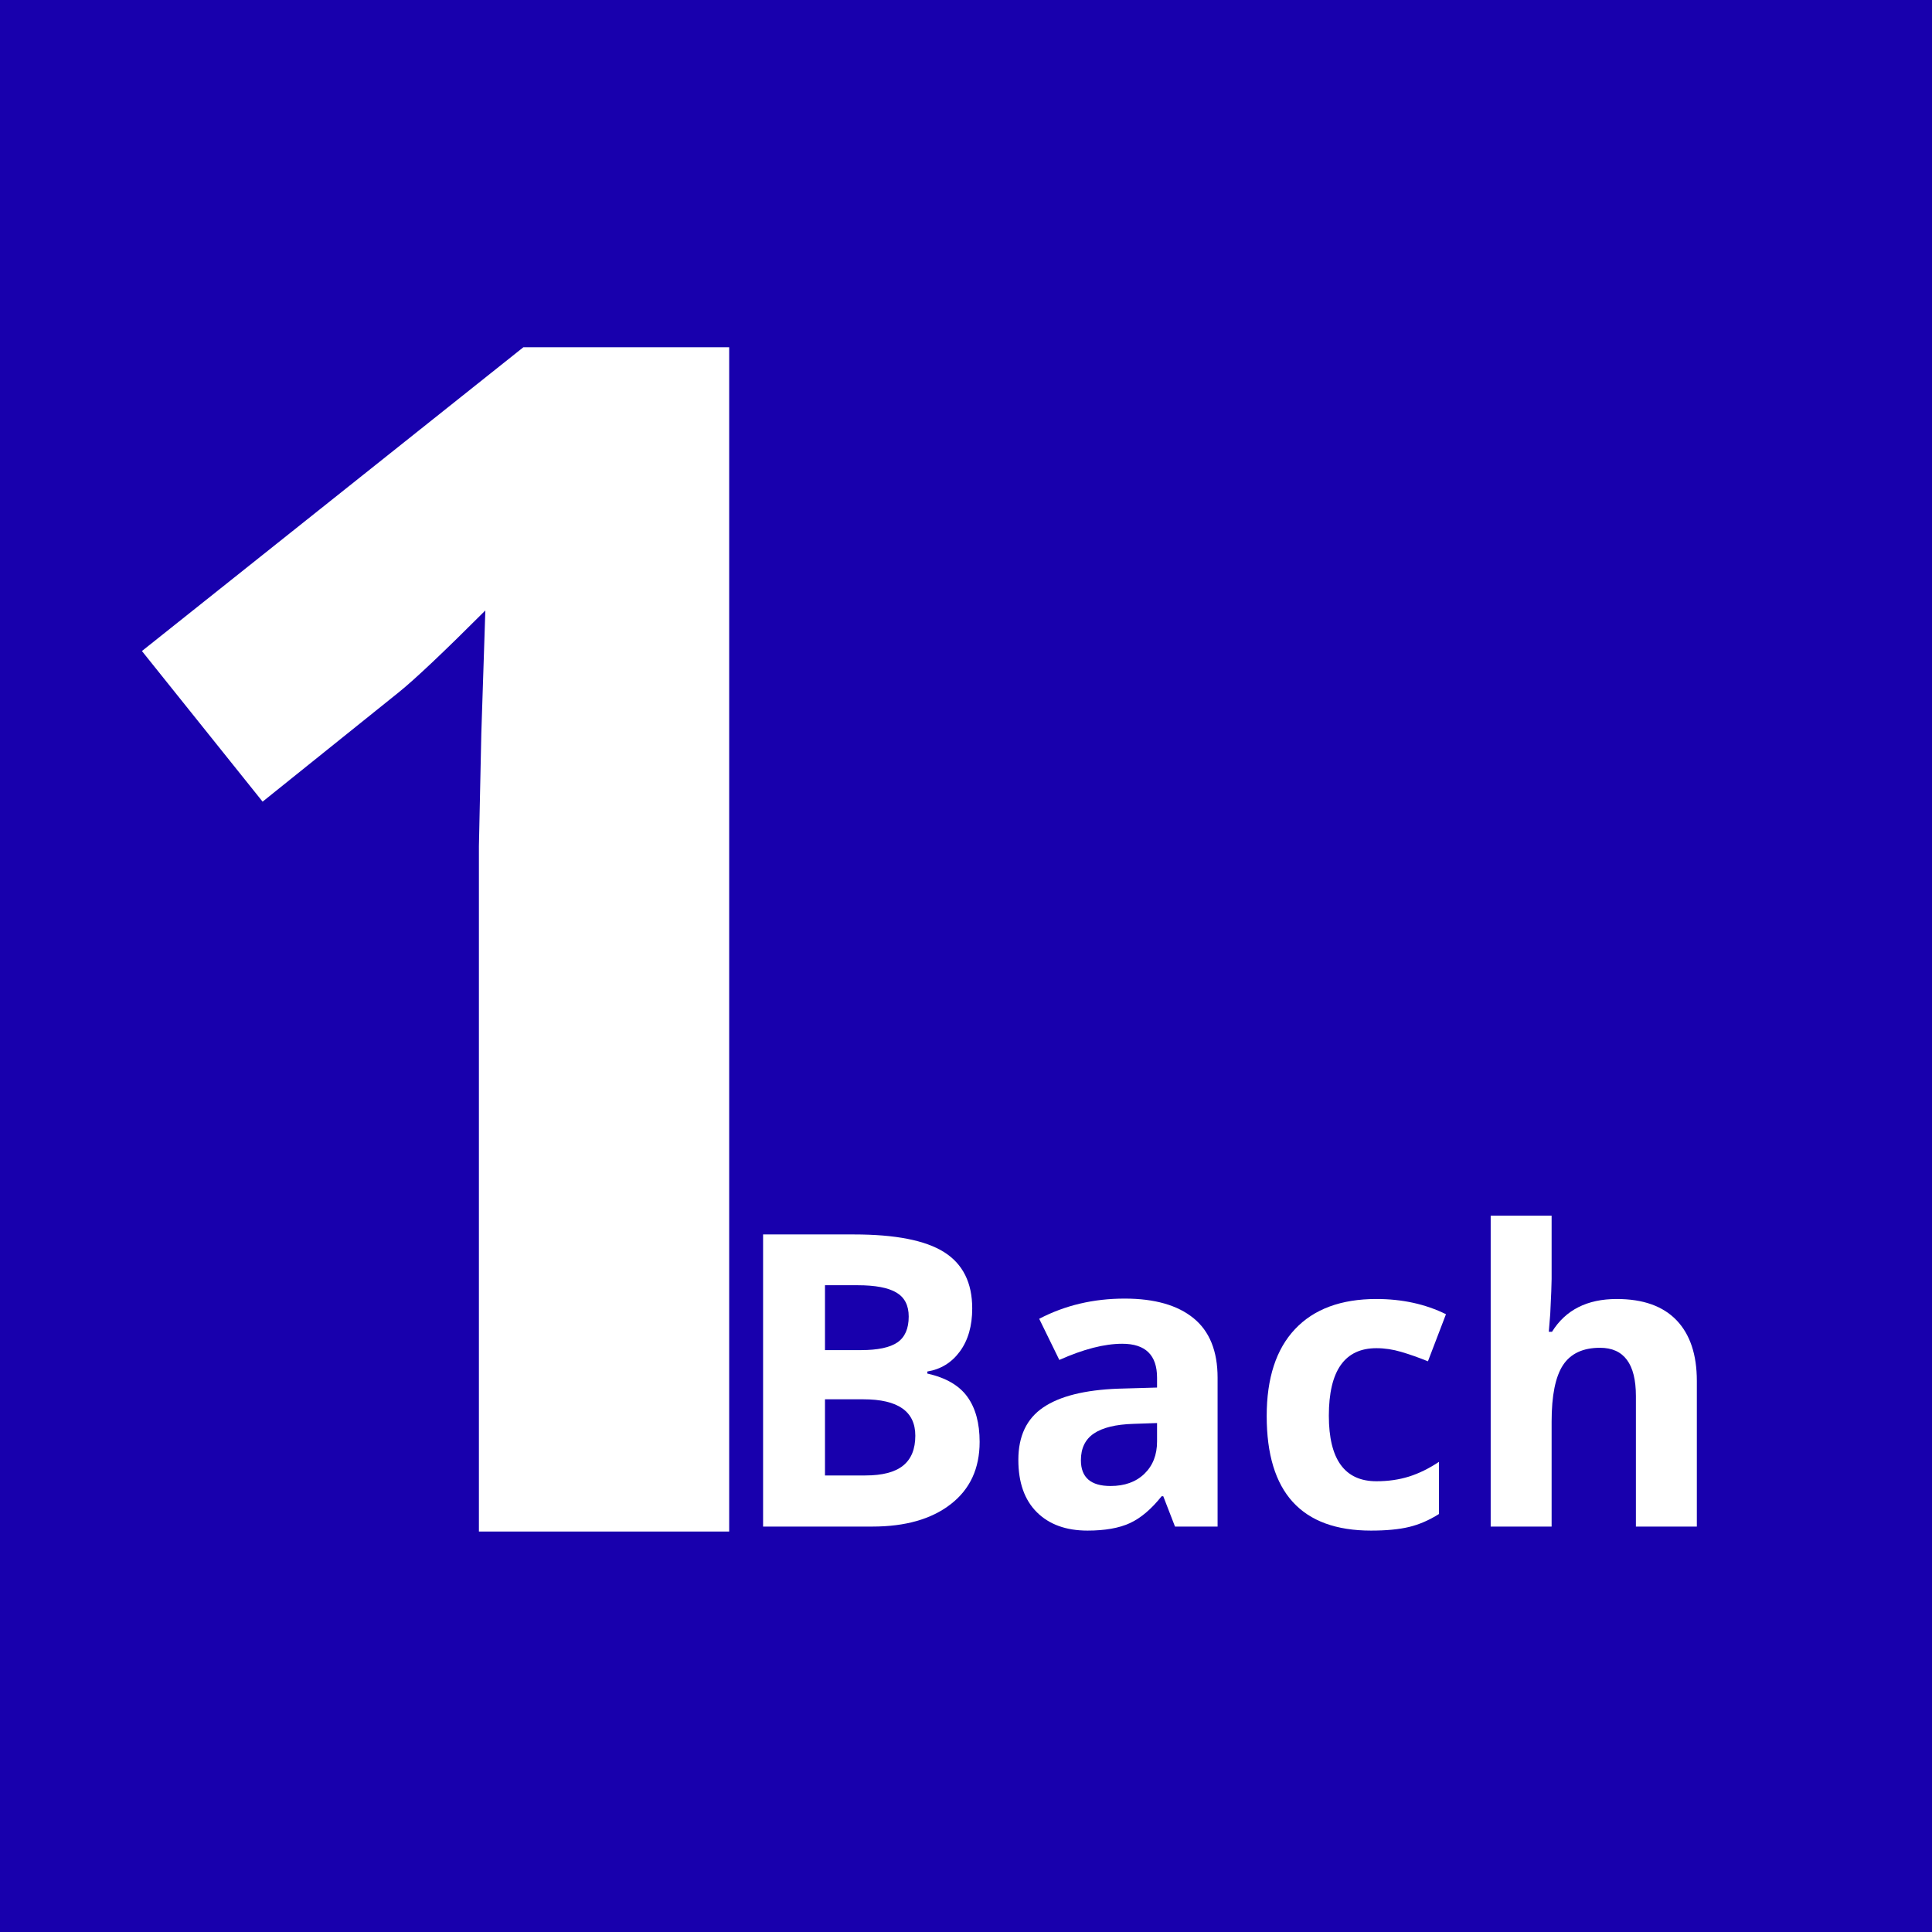
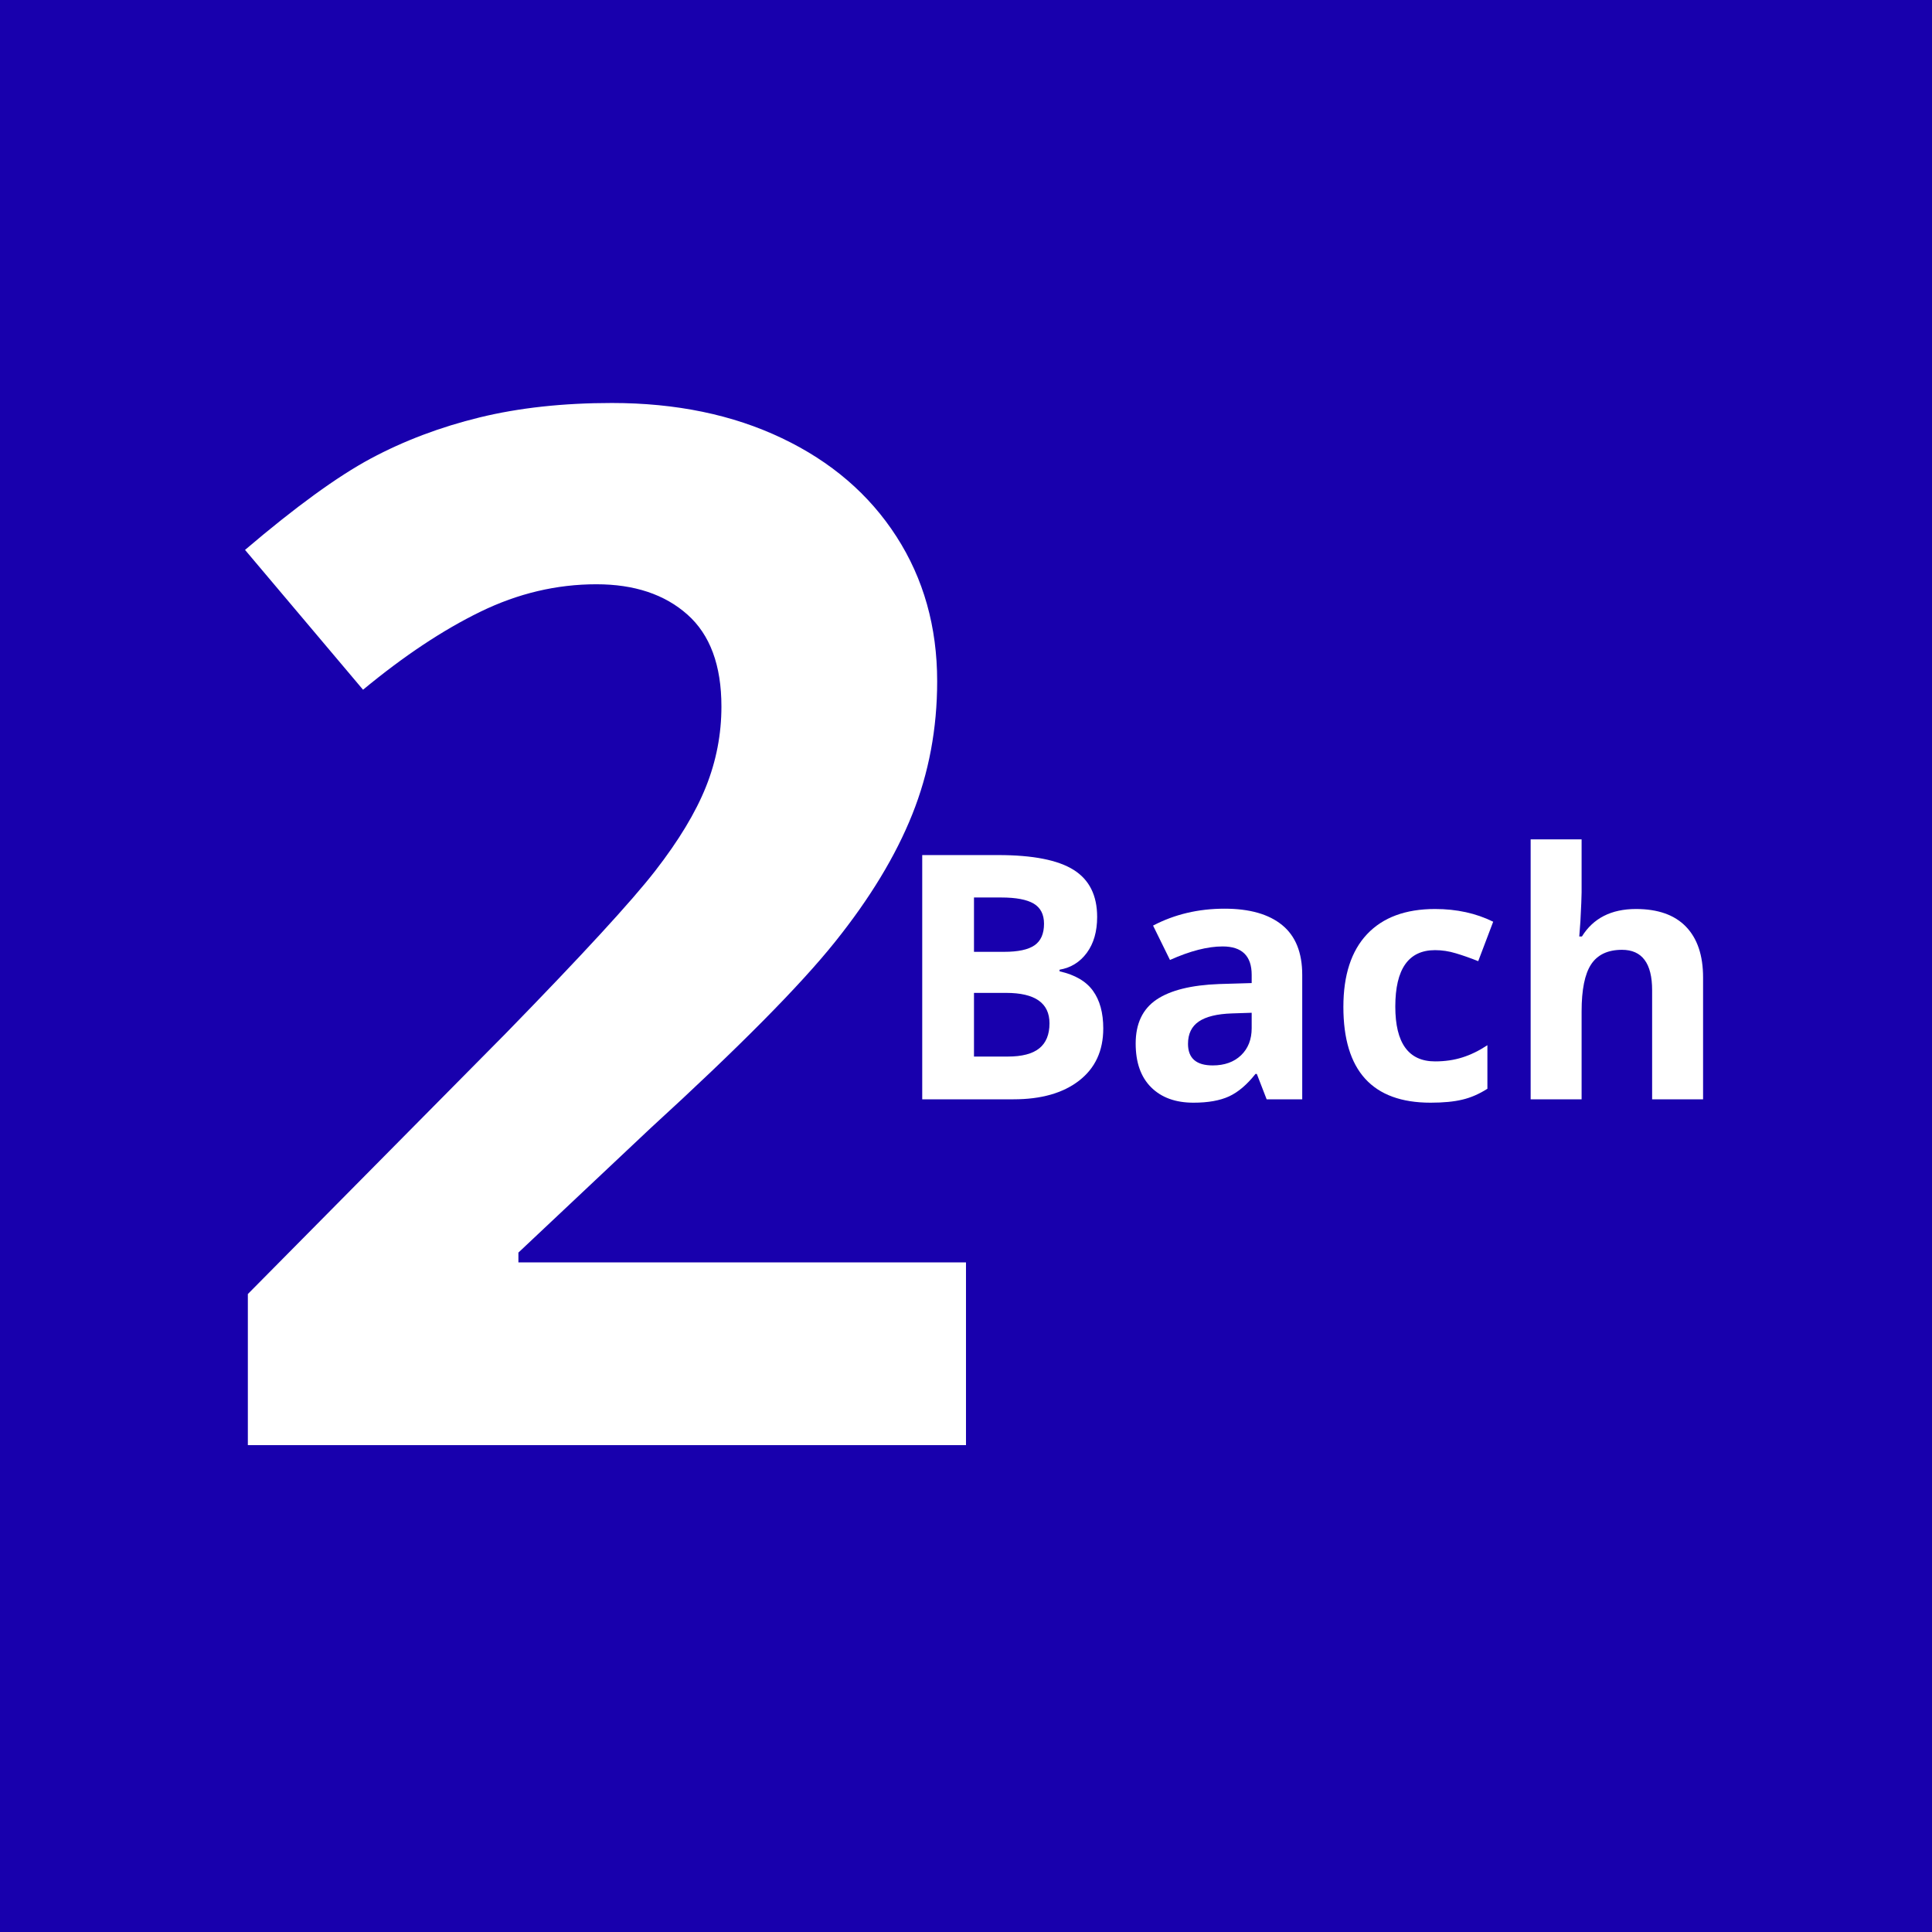
<svg xmlns="http://www.w3.org/2000/svg" width="500" zoomAndPan="magnify" viewBox="0 0 375 375" height="500" preserveAspectRatio="xMidYMid meet" version="1.0">
  <defs>
    <g />
-     <clipPath id="d855cdc4a7">
-       <rect x="0" width="188" y="0" height="375" />
-     </clipPath>
-     <clipPath id="c2df7ea012">
-       <rect x="0" width="199" y="0" height="111" />
+     <clipPath id="12ce6df117">
+       <rect x="0" width="164" y="0" height="365" />
    </clipPath>
  </defs>
  <rect x="-37.5" width="450" fill="#ffffff" y="-37.5" height="450" fill-opacity="1" />
  <rect x="-37.5" width="450" fill="#1800ad" y="-37.5" height="450" fill-opacity="1" />
-   <g transform="matrix(1, 0, 0, 1, 8, 0)">
-     <g clip-path="url(#d855cdc4a7)">
+   <g transform="matrix(1, 0, 0, 1, 36, 0)">
+     <g clip-path="url(#12ce6df117)">
      <g fill="#ffffff" fill-opacity="1">
-         <g transform="translate(0.517365, 297.2715)">
+         <g transform="translate(0.919506, 280.5007)">
          <g>
-             <path d="M 133.016 0 L 84.438 0 L 84.438 -133.016 L 84.906 -154.875 L 85.688 -178.781 C 77.613 -170.707 72.008 -165.41 68.875 -162.891 L 42.453 -141.672 L 19.031 -170.906 L 93.078 -229.875 L 133.016 -229.875 Z M 133.016 0 " />
+             <path d="M 150.578 0 L 11.188 0 L 11.188 -29.328 L 61.25 -79.922 C 76.062 -95.109 85.738 -105.633 90.281 -111.5 C 94.832 -117.363 98.109 -122.797 100.109 -127.797 C 102.109 -132.805 103.109 -137.992 103.109 -143.359 C 103.109 -151.359 100.906 -157.312 96.5 -161.219 C 92.094 -165.133 86.207 -167.094 78.844 -167.094 C 71.113 -167.094 63.609 -165.316 56.328 -161.766 C 49.055 -158.223 41.461 -153.176 33.547 -146.625 L 10.641 -173.766 C 20.461 -182.129 28.598 -188.039 35.047 -191.5 C 41.504 -194.957 48.551 -197.617 56.188 -199.484 C 63.832 -201.348 72.383 -202.281 81.844 -202.281 C 94.301 -202.281 105.301 -200.004 114.844 -195.453 C 124.395 -190.91 131.805 -184.547 137.078 -176.359 C 142.348 -168.18 144.984 -158.816 144.984 -148.266 C 144.984 -139.078 143.367 -130.457 140.141 -122.406 C 136.922 -114.363 131.922 -106.113 125.141 -97.656 C 118.367 -89.195 106.438 -77.148 89.344 -61.516 L 63.703 -37.375 L 63.703 -35.469 L 150.578 -35.469 Z M 150.578 0 " />
          </g>
        </g>
      </g>
    </g>
  </g>
-   <g transform="matrix(1, 0, 0, 1, 138, 211)">
-     <g clip-path="url(#c2df7ea012)">
-       <g fill="#ffffff" fill-opacity="1">
-         <g transform="translate(2.973593, 85.30688)">
-           <g>
-             <path d="M 7.141 -56.703 L 24.781 -56.703 C 32.82 -56.703 38.656 -55.555 42.281 -53.266 C 45.914 -50.973 47.734 -47.332 47.734 -42.344 C 47.734 -38.957 46.938 -36.176 45.344 -34 C 43.758 -31.832 41.648 -30.531 39.016 -30.094 L 39.016 -29.703 C 42.609 -28.898 45.195 -27.398 46.781 -25.203 C 48.375 -23.004 49.172 -20.082 49.172 -16.438 C 49.172 -11.27 47.301 -7.238 43.562 -4.344 C 39.832 -1.445 34.758 0 28.344 0 L 7.141 0 Z M 19.156 -34.25 L 26.141 -34.25 C 29.398 -34.25 31.758 -34.75 33.219 -35.75 C 34.676 -36.758 35.406 -38.43 35.406 -40.766 C 35.406 -42.93 34.609 -44.484 33.016 -45.422 C 31.43 -46.367 28.922 -46.844 25.484 -46.844 L 19.156 -46.844 Z M 19.156 -24.703 L 19.156 -9.922 L 26.984 -9.922 C 30.297 -9.922 32.738 -10.555 34.312 -11.828 C 35.895 -13.098 36.688 -15.035 36.688 -17.641 C 36.688 -22.348 33.328 -24.703 26.609 -24.703 Z M 19.156 -24.703 " />
-           </g>
-         </g>
-         <g transform="translate(56.33327, 85.30688)">
-           <g>
-             <path d="M 33.734 0 L 31.453 -5.891 L 31.141 -5.891 C 29.148 -3.391 27.098 -1.648 24.984 -0.672 C 22.879 0.297 20.133 0.781 16.75 0.781 C 12.594 0.781 9.316 -0.406 6.922 -2.781 C 4.523 -5.164 3.328 -8.555 3.328 -12.953 C 3.328 -17.555 4.938 -20.945 8.156 -23.125 C 11.375 -25.312 16.227 -26.523 22.719 -26.766 L 30.25 -26.984 L 30.25 -28.891 C 30.25 -33.285 28 -35.484 23.5 -35.484 C 20.031 -35.484 15.957 -34.438 11.281 -32.344 L 7.375 -40.328 C 12.363 -42.941 17.895 -44.25 23.969 -44.25 C 29.781 -44.25 34.238 -42.977 37.344 -40.438 C 40.445 -37.906 42 -34.055 42 -28.891 L 42 0 Z M 30.25 -20.094 L 25.672 -19.938 C 22.234 -19.832 19.672 -19.207 17.984 -18.062 C 16.305 -16.926 15.469 -15.195 15.469 -12.875 C 15.469 -9.539 17.383 -7.875 21.219 -7.875 C 23.957 -7.875 26.145 -8.66 27.781 -10.234 C 29.426 -11.816 30.25 -13.91 30.25 -16.516 Z M 30.25 -20.094 " />
-           </g>
-         </g>
-         <g transform="translate(104.3027, 85.30688)">
-           <g>
-             <path d="M 23.812 0.781 C 10.312 0.781 3.562 -6.629 3.562 -21.453 C 3.562 -28.816 5.395 -34.441 9.062 -38.328 C 12.738 -42.223 18.004 -44.172 24.859 -44.172 C 29.867 -44.172 34.367 -43.188 38.359 -41.219 L 34.859 -32.078 C 33.004 -32.828 31.273 -33.438 29.672 -33.906 C 28.066 -34.383 26.461 -34.625 24.859 -34.625 C 18.703 -34.625 15.625 -30.254 15.625 -21.516 C 15.625 -13.035 18.703 -8.797 24.859 -8.797 C 27.129 -8.797 29.234 -9.098 31.172 -9.703 C 33.117 -10.316 35.062 -11.27 37 -12.562 L 37 -2.438 C 35.082 -1.227 33.145 -0.391 31.188 0.078 C 29.238 0.547 26.781 0.781 23.812 0.781 Z M 23.812 0.781 " />
-           </g>
-         </g>
-         <g transform="translate(145.1368, 85.30688)">
-           <g>
-             <path d="M 46.219 0 L 34.391 0 L 34.391 -25.328 C 34.391 -31.578 32.066 -34.703 27.422 -34.703 C 24.109 -34.703 21.711 -33.578 20.234 -31.328 C 18.766 -29.078 18.031 -25.43 18.031 -20.391 L 18.031 0 L 6.203 0 L 6.203 -60.344 L 18.031 -60.344 L 18.031 -48.047 C 18.031 -47.086 17.941 -44.836 17.766 -41.297 L 17.484 -37.812 L 18.109 -37.812 C 20.742 -42.051 24.93 -44.172 30.672 -44.172 C 35.766 -44.172 39.629 -42.801 42.266 -40.062 C 44.898 -37.32 46.219 -33.391 46.219 -28.266 Z M 46.219 0 " />
-           </g>
-         </g>
+   <g fill="#ffffff" fill-opacity="1">
+     <g transform="translate(173.0337, 213.375)">
+       <g>
+         <path d="M 5.969 -47.406 L 20.719 -47.406 C 27.438 -47.406 32.316 -46.445 35.359 -44.531 C 38.398 -42.625 39.922 -39.582 39.922 -35.406 C 39.922 -32.57 39.254 -30.25 37.922 -28.438 C 36.586 -26.625 34.82 -25.531 32.625 -25.156 L 32.625 -24.844 C 35.625 -24.164 37.785 -22.906 39.109 -21.062 C 40.441 -19.227 41.109 -16.789 41.109 -13.75 C 41.109 -9.426 39.547 -6.051 36.422 -3.625 C 33.305 -1.207 29.066 0 23.703 0 L 5.969 0 Z M 16.016 -28.625 L 21.859 -28.625 C 24.578 -28.625 26.547 -29.047 27.766 -29.891 C 28.992 -30.734 29.609 -32.129 29.609 -34.078 C 29.609 -35.891 28.941 -37.191 27.609 -37.984 C 26.273 -38.773 24.172 -39.172 21.297 -39.172 L 16.016 -39.172 Z M 16.016 -20.656 L 16.016 -8.297 L 22.562 -8.297 C 25.332 -8.297 27.375 -8.828 28.688 -9.891 C 30.008 -10.953 30.672 -12.57 30.672 -14.75 C 30.672 -18.688 27.863 -20.656 22.25 -20.656 Z M 16.016 -20.656 " />
+       </g>
+     </g>
+   </g>
+   <g fill="#ffffff" fill-opacity="1">
+     <g transform="translate(217.653, 213.375)">
+       <g>
+         <path d="M 28.203 0 L 26.297 -4.922 L 26.031 -4.922 C 24.375 -2.828 22.66 -1.375 20.891 -0.562 C 19.129 0.246 16.832 0.656 14 0.656 C 10.52 0.656 7.781 -0.336 5.781 -2.328 C 3.781 -4.316 2.781 -7.148 2.781 -10.828 C 2.781 -14.68 4.125 -17.52 6.812 -19.344 C 9.508 -21.164 13.57 -22.176 19 -22.375 L 25.297 -22.562 L 25.297 -24.156 C 25.297 -27.832 23.414 -29.672 19.656 -29.672 C 16.75 -29.672 13.344 -28.797 9.438 -27.047 L 6.156 -33.719 C 10.332 -35.906 14.957 -37 20.031 -37 C 24.895 -37 28.625 -35.938 31.219 -33.812 C 33.812 -31.695 35.109 -28.477 35.109 -24.156 L 35.109 0 Z M 25.297 -16.797 L 21.469 -16.672 C 18.594 -16.578 16.453 -16.055 15.047 -15.109 C 13.641 -14.16 12.938 -12.711 12.938 -10.766 C 12.938 -7.973 14.535 -6.578 17.734 -6.578 C 20.023 -6.578 21.859 -7.234 23.234 -8.547 C 24.609 -9.867 25.297 -11.625 25.297 -13.812 Z M 25.297 -16.797 " />
+       </g>
+     </g>
+   </g>
+   <g fill="#ffffff" fill-opacity="1">
+     <g transform="translate(257.765, 213.375)">
+       <g>
+         <path d="M 19.906 0.656 C 8.625 0.656 2.984 -5.539 2.984 -17.938 C 2.984 -24.094 4.516 -28.797 7.578 -32.047 C 10.648 -35.305 15.051 -36.938 20.781 -36.938 C 24.977 -36.938 28.738 -36.113 32.062 -34.469 L 29.156 -26.812 C 27.594 -27.438 26.141 -27.945 24.797 -28.344 C 23.461 -28.75 22.125 -28.953 20.781 -28.953 C 15.633 -28.953 13.062 -25.301 13.062 -18 C 13.062 -10.906 15.633 -7.359 20.781 -7.359 C 22.688 -7.359 24.445 -7.613 26.062 -8.125 C 27.688 -8.633 29.312 -9.426 30.938 -10.5 L 30.938 -2.047 C 29.332 -1.023 27.711 -0.32 26.078 0.062 C 24.453 0.457 22.395 0.656 19.906 0.656 Z M 19.906 0.656 " />
+       </g>
+     </g>
+   </g>
+   <g fill="#ffffff" fill-opacity="1">
+     <g transform="translate(291.9105, 213.375)">
+       <g>
+         <path d="M 38.656 0 L 28.766 0 L 28.766 -21.172 C 28.766 -26.398 26.816 -29.016 22.922 -29.016 C 20.16 -29.016 18.16 -28.07 16.922 -26.188 C 15.691 -24.312 15.078 -21.27 15.078 -17.062 L 15.078 0 L 5.188 0 L 5.188 -50.453 L 15.078 -50.453 L 15.078 -40.172 C 15.078 -39.367 15 -37.488 14.844 -34.531 L 14.625 -31.609 L 15.141 -31.609 C 17.348 -35.16 20.848 -36.938 25.641 -36.938 C 29.898 -36.938 33.133 -35.789 35.344 -33.5 C 37.551 -31.207 38.656 -27.922 38.656 -23.641 Z M 38.656 0 " />
      </g>
    </g>
  </g>
</svg>
